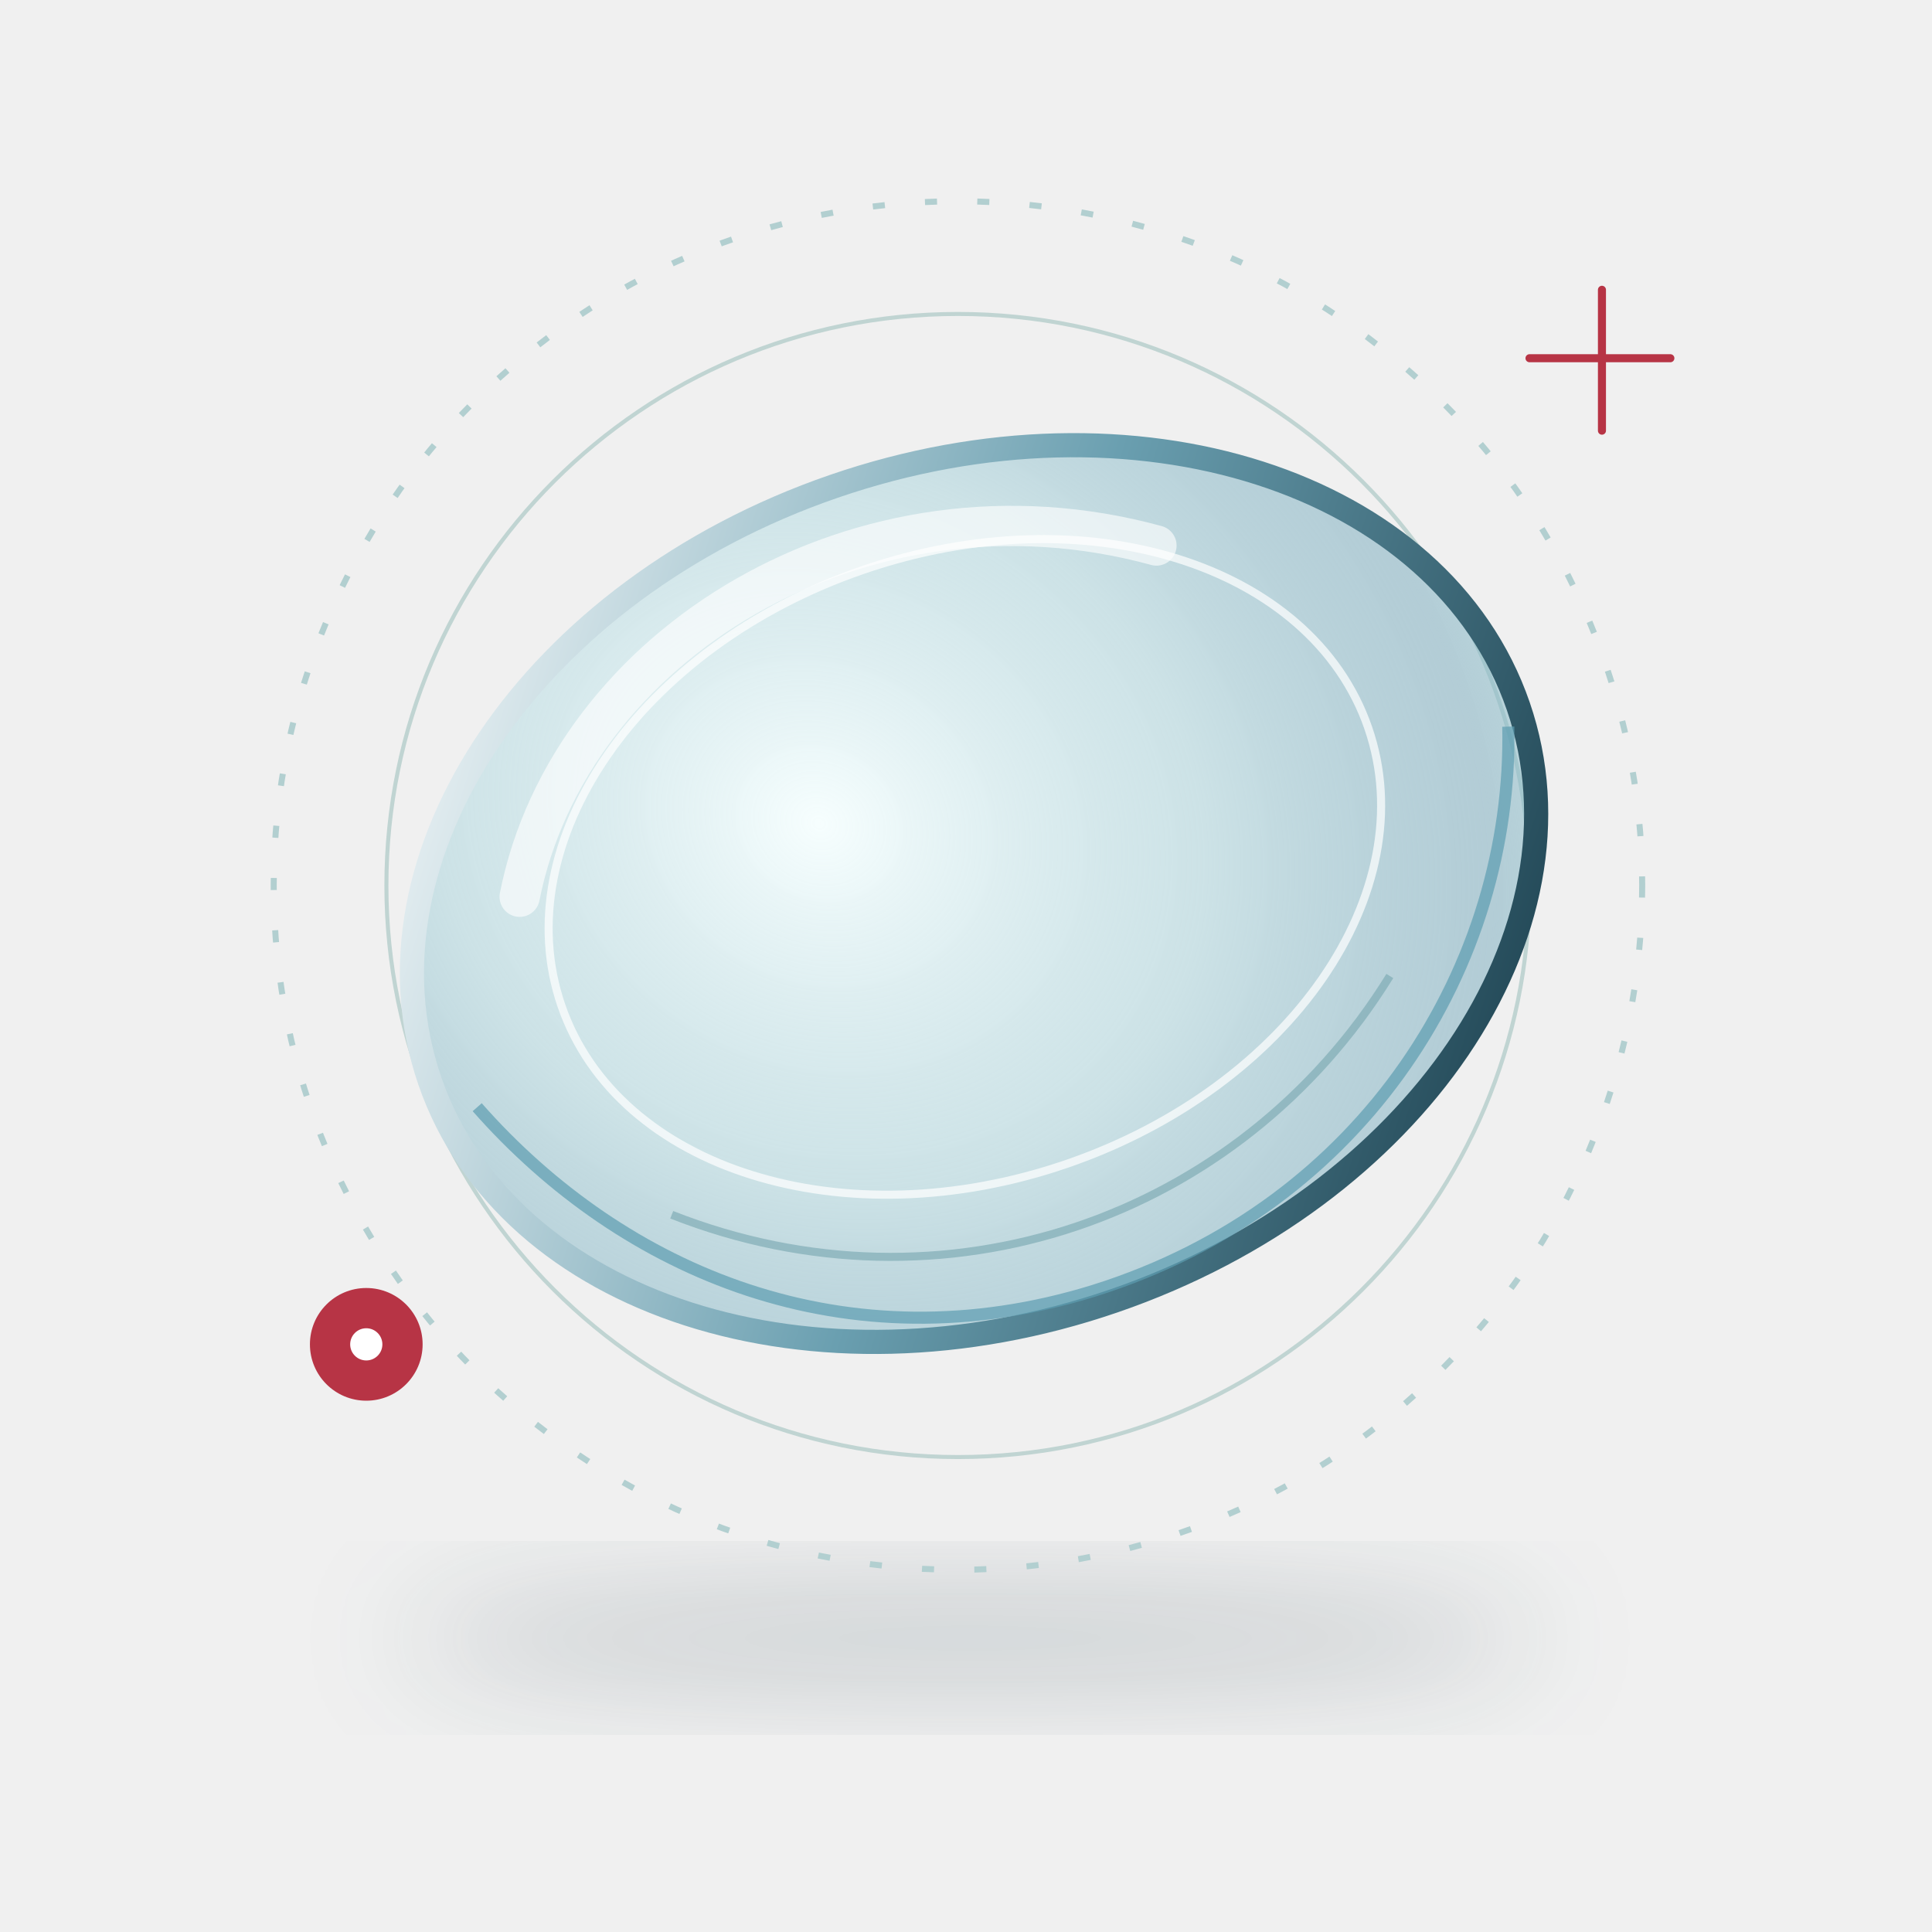
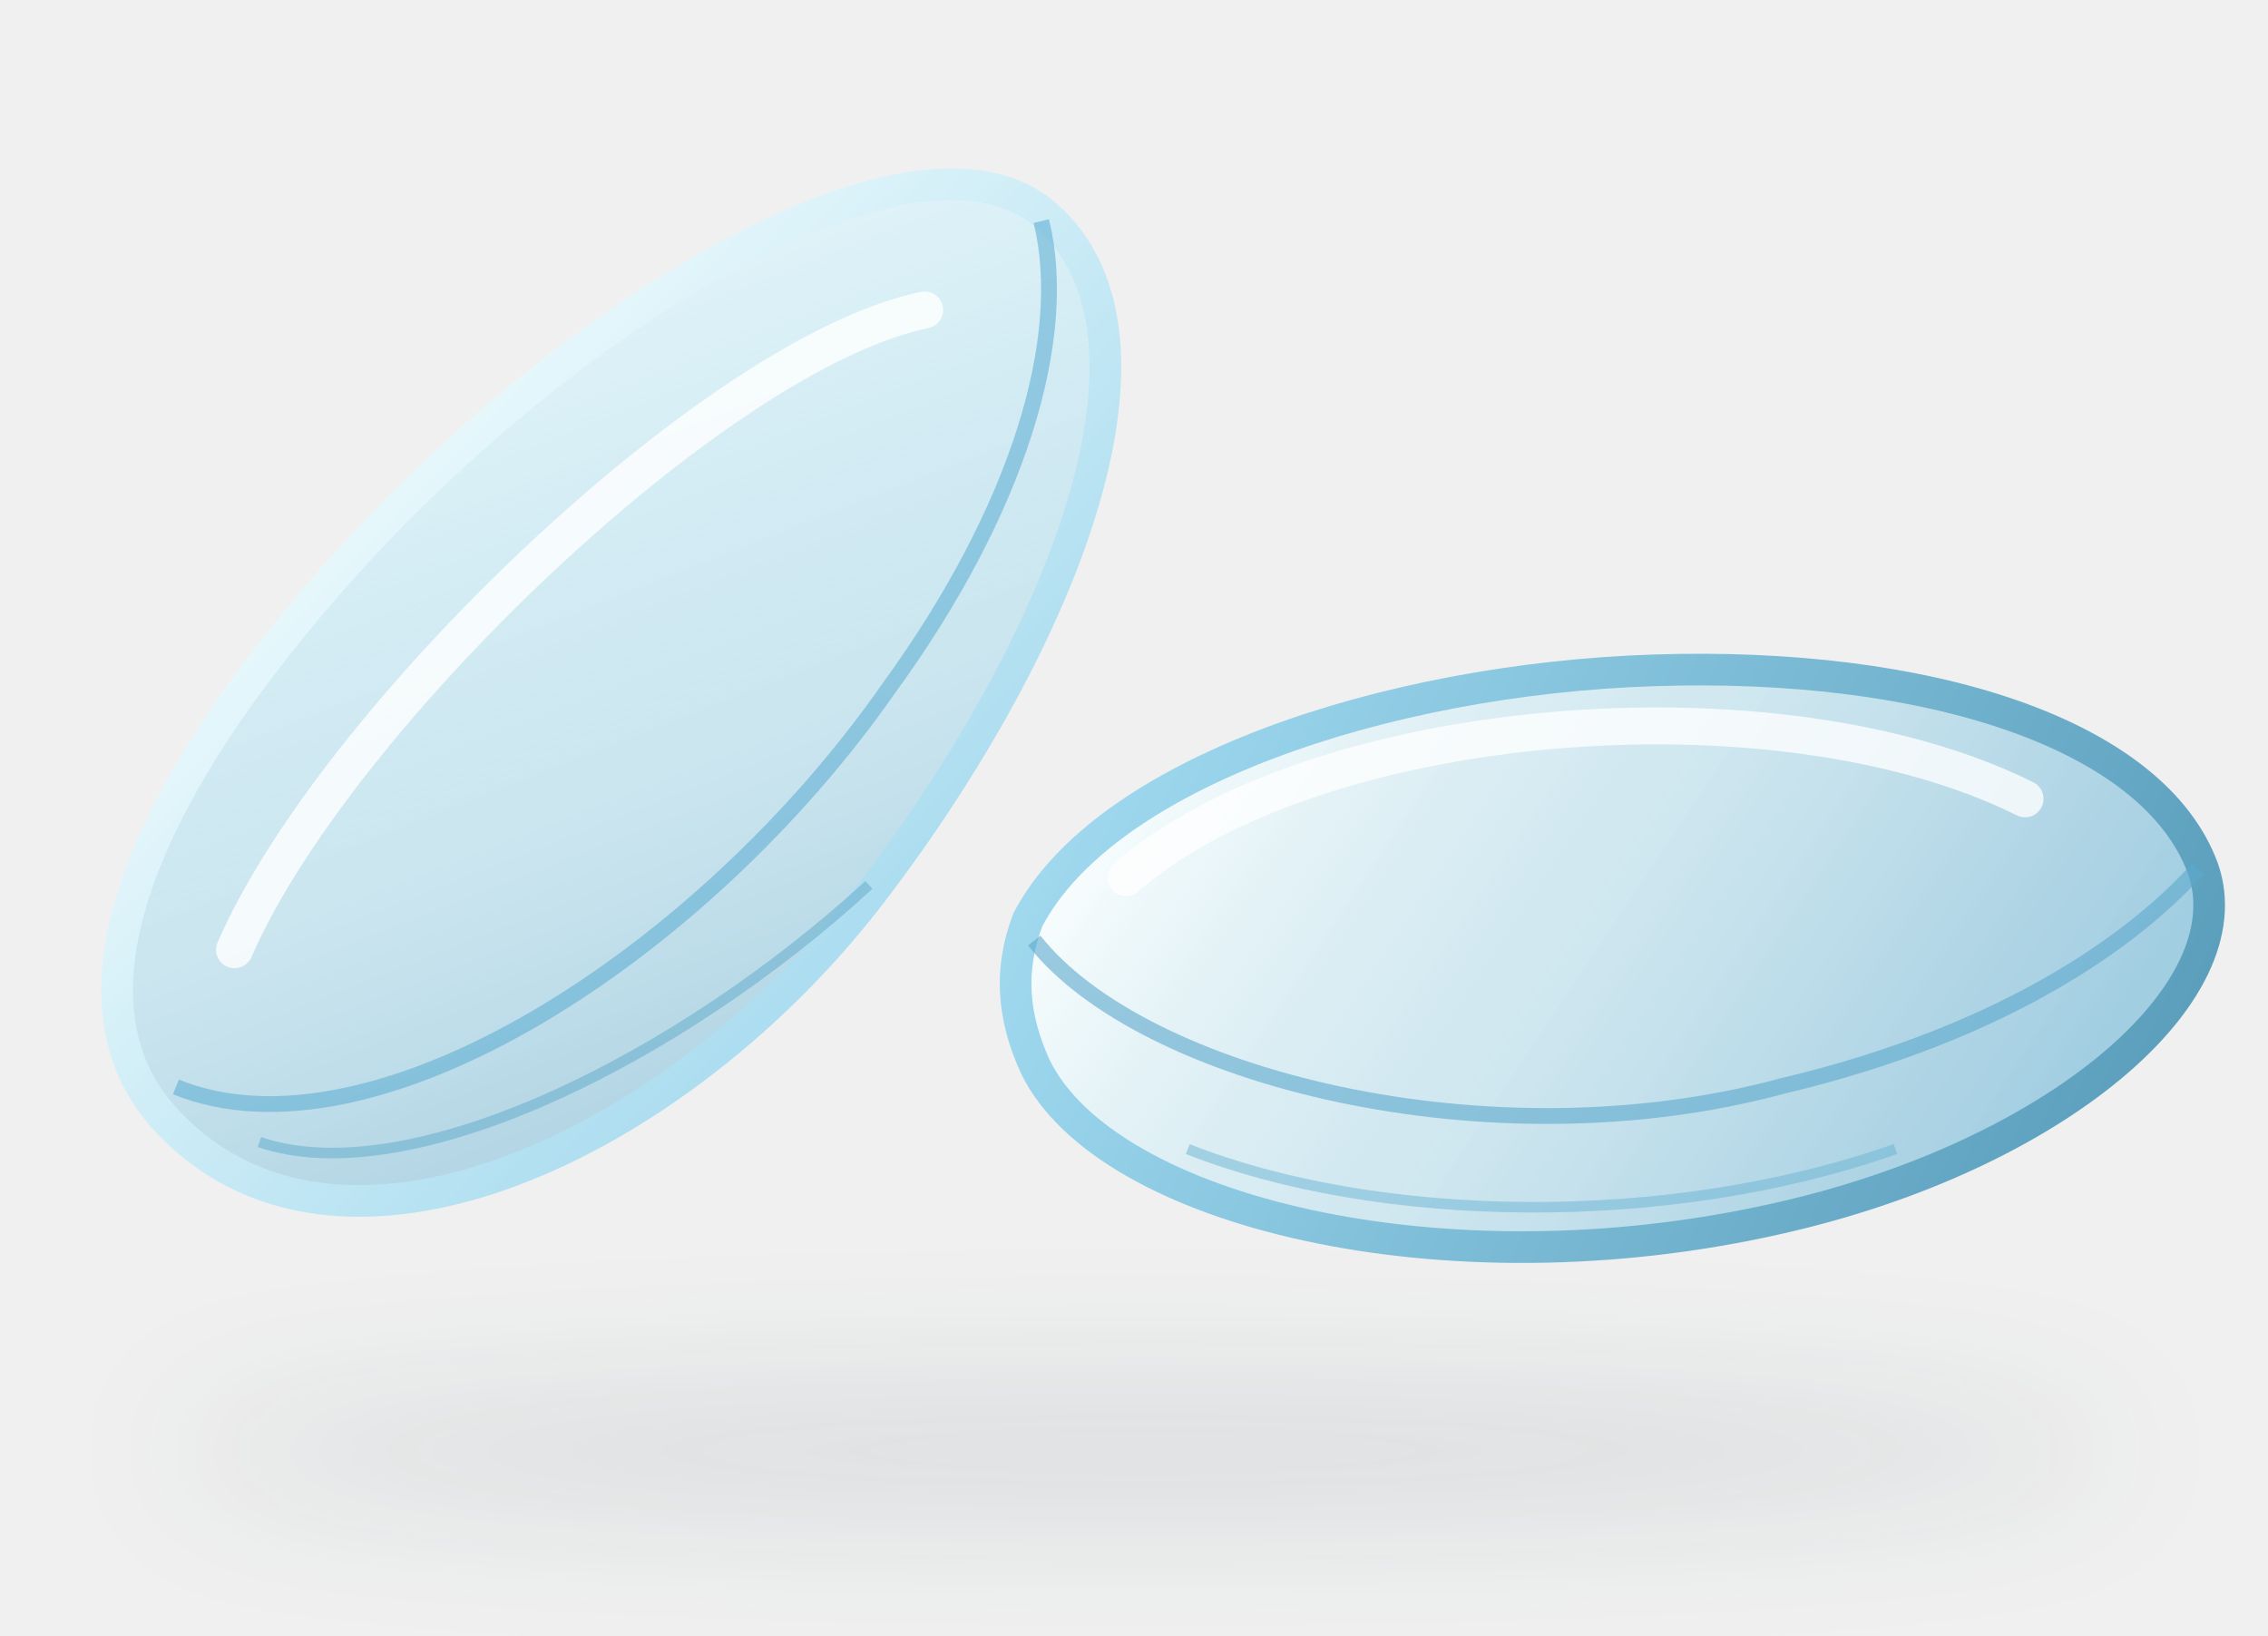
- <svg xmlns="http://www.w3.org/2000/svg" viewBox="0 0 480 480" fill="none">
+ <svg xmlns="http://www.w3.org/2000/svg" viewBox="45 55 430 310" fill="none">
  <defs>
-     <radialGradient id="contact" cx="0" cy="0" r="1" gradientTransform="translate(211 193) rotate(49) scale(206 182)" gradientUnits="userSpaceOnUse">
-       <stop stop-color="#F7FFFF" stop-opacity=".96" />
-       <stop offset=".48" stop-color="#BCDCE2" stop-opacity=".68" />
-       <stop offset=".84" stop-color="#6EA5B9" stop-opacity=".47" />
-       <stop offset="1" stop-color="#D9F4F0" stop-opacity=".82" />
-     </radialGradient>
-     <linearGradient id="rim" x1="96" y1="132" x2="372" y2="337" gradientUnits="userSpaceOnUse">
-       <stop stop-color="white" />
-       <stop offset=".5" stop-color="#6A9FB0" />
-       <stop offset="1" stop-color="#123442" />
+     <linearGradient id="upright" x1="100" y1="110" x2="242" y2="303" gradientUnits="userSpaceOnUse">
+       <stop stop-color="#e8fbff" stop-opacity=".84" />
+       <stop offset=".48" stop-color="#acddef" stop-opacity=".54" />
+       <stop offset="1" stop-color="#4f9dc3" stop-opacity=".55" />
    </linearGradient>
-     <filter id="shadow">
-       <feGaussianBlur stdDeviation="15" />
+     <linearGradient id="bowl" x1="271" y1="184" x2="416" y2="292" gradientUnits="userSpaceOnUse">
+       <stop stop-color="#f9ffff" stop-opacity=".86" />
+       <stop offset=".48" stop-color="#b7e0ef" stop-opacity=".57" />
+       <stop offset="1" stop-color="#78bbd9" stop-opacity=".65" />
+     </linearGradient>
+     <linearGradient id="rim" x1="97" y1="105" x2="437" y2="293" gradientUnits="userSpaceOnUse">
+       <stop stop-color="#f7ffff" />
+       <stop offset=".5" stop-color="#9ad5ec" />
+       <stop offset="1" stop-color="#5b9fbd" />
+     </linearGradient>
+     <filter id="shadow" x="-30%" y="-200%" width="160%" height="500%">
+       <feGaussianBlur stdDeviation="13" />
    </filter>
  </defs>
-   <ellipse cx="241" cy="407" rx="141" ry="20" fill="#123442" opacity=".14" filter="url(#shadow)" />
-   <circle cx="238" cy="220" r="170" stroke="#B2CFD0" stroke-width="1.5" stroke-dasharray="3 10" />
-   <circle cx="238" cy="220" r="142" stroke="#C0D4D2" stroke-width="1" />
-   <g transform="rotate(-19 242 222)">
-     <ellipse cx="242" cy="222" rx="143" ry="107" fill="url(#contact)" stroke="url(#rim)" stroke-width="6" />
-     <path d="M108 232c21 51 66 91 130 93 71 2 125-43 143-99" stroke="#5D9DB0" stroke-width="3" opacity=".7" />
-     <ellipse cx="242" cy="215" rx="106" ry="78" stroke="white" stroke-opacity=".7" stroke-width="2" />
-     <path d="M135 186c32-55 115-74 178-31" stroke="white" stroke-width="10" stroke-linecap="round" opacity=".62" />
-     <path d="M145 273c55 47 133 47 188 2" stroke="#7BA9B2" stroke-width="2" opacity=".65" />
+   <ellipse cx="262" cy="330" rx="185" ry="14" fill="#123442" opacity=".1" filter="url(#shadow)" />
+   <g transform="rotate(15 163 204)">
+     <path d="M95 287c-27-18-18-64 9-115 30-56 79-105 107-94 33 14 26 77 3 133-23 56-78 103-119 76Z" fill="url(#upright)" stroke="url(#rim)" stroke-width="6" />
+     <path d="M96 281c40 5 90-50 111-108 15-39 16-73 5-93" stroke="#5aabd1" stroke-opacity=".55" stroke-width="3" />
+     <path d="M100 253c7-47 59-133 95-151" stroke="#fff" stroke-opacity=".8" stroke-width="7" stroke-linecap="round" />
+     <path d="M114 287c30 2 73-36 99-77" stroke="#72b6d1" stroke-opacity=".65" stroke-width="2" />
  </g>
-   <circle cx="91" cy="334" r="14" fill="#B73445" />
-   <circle cx="91" cy="334" r="4" fill="white" />
-   <path d="M380 89h35m-17-17v35" stroke="#B73445" stroke-width="2" stroke-linecap="round" />
+   <g transform="rotate(-3 342 229)">
+     <path d="M240 224c16-27 70-42 121-41 52 1 94 17 102 43 7 24-31 53-84 62-64 11-127-8-139-36-4-10-4-19 0-28Z" fill="url(#bowl)" stroke="url(#rim)" stroke-width="6" />
+     <path d="M241 228c19 27 84 47 140 35 44-8 69-25 81-37" stroke="#5ca9cd" stroke-opacity=".6" stroke-width="3" />
+     <path d="M259 217c37-29 125-32 171-6" stroke="#fff" stroke-opacity=".77" stroke-width="7" stroke-linecap="round" />
+     <path d="M268 269c35 16 90 20 134 7" stroke="#6bb5d4" stroke-opacity=".5" stroke-width="2" />
+   </g>
</svg>
